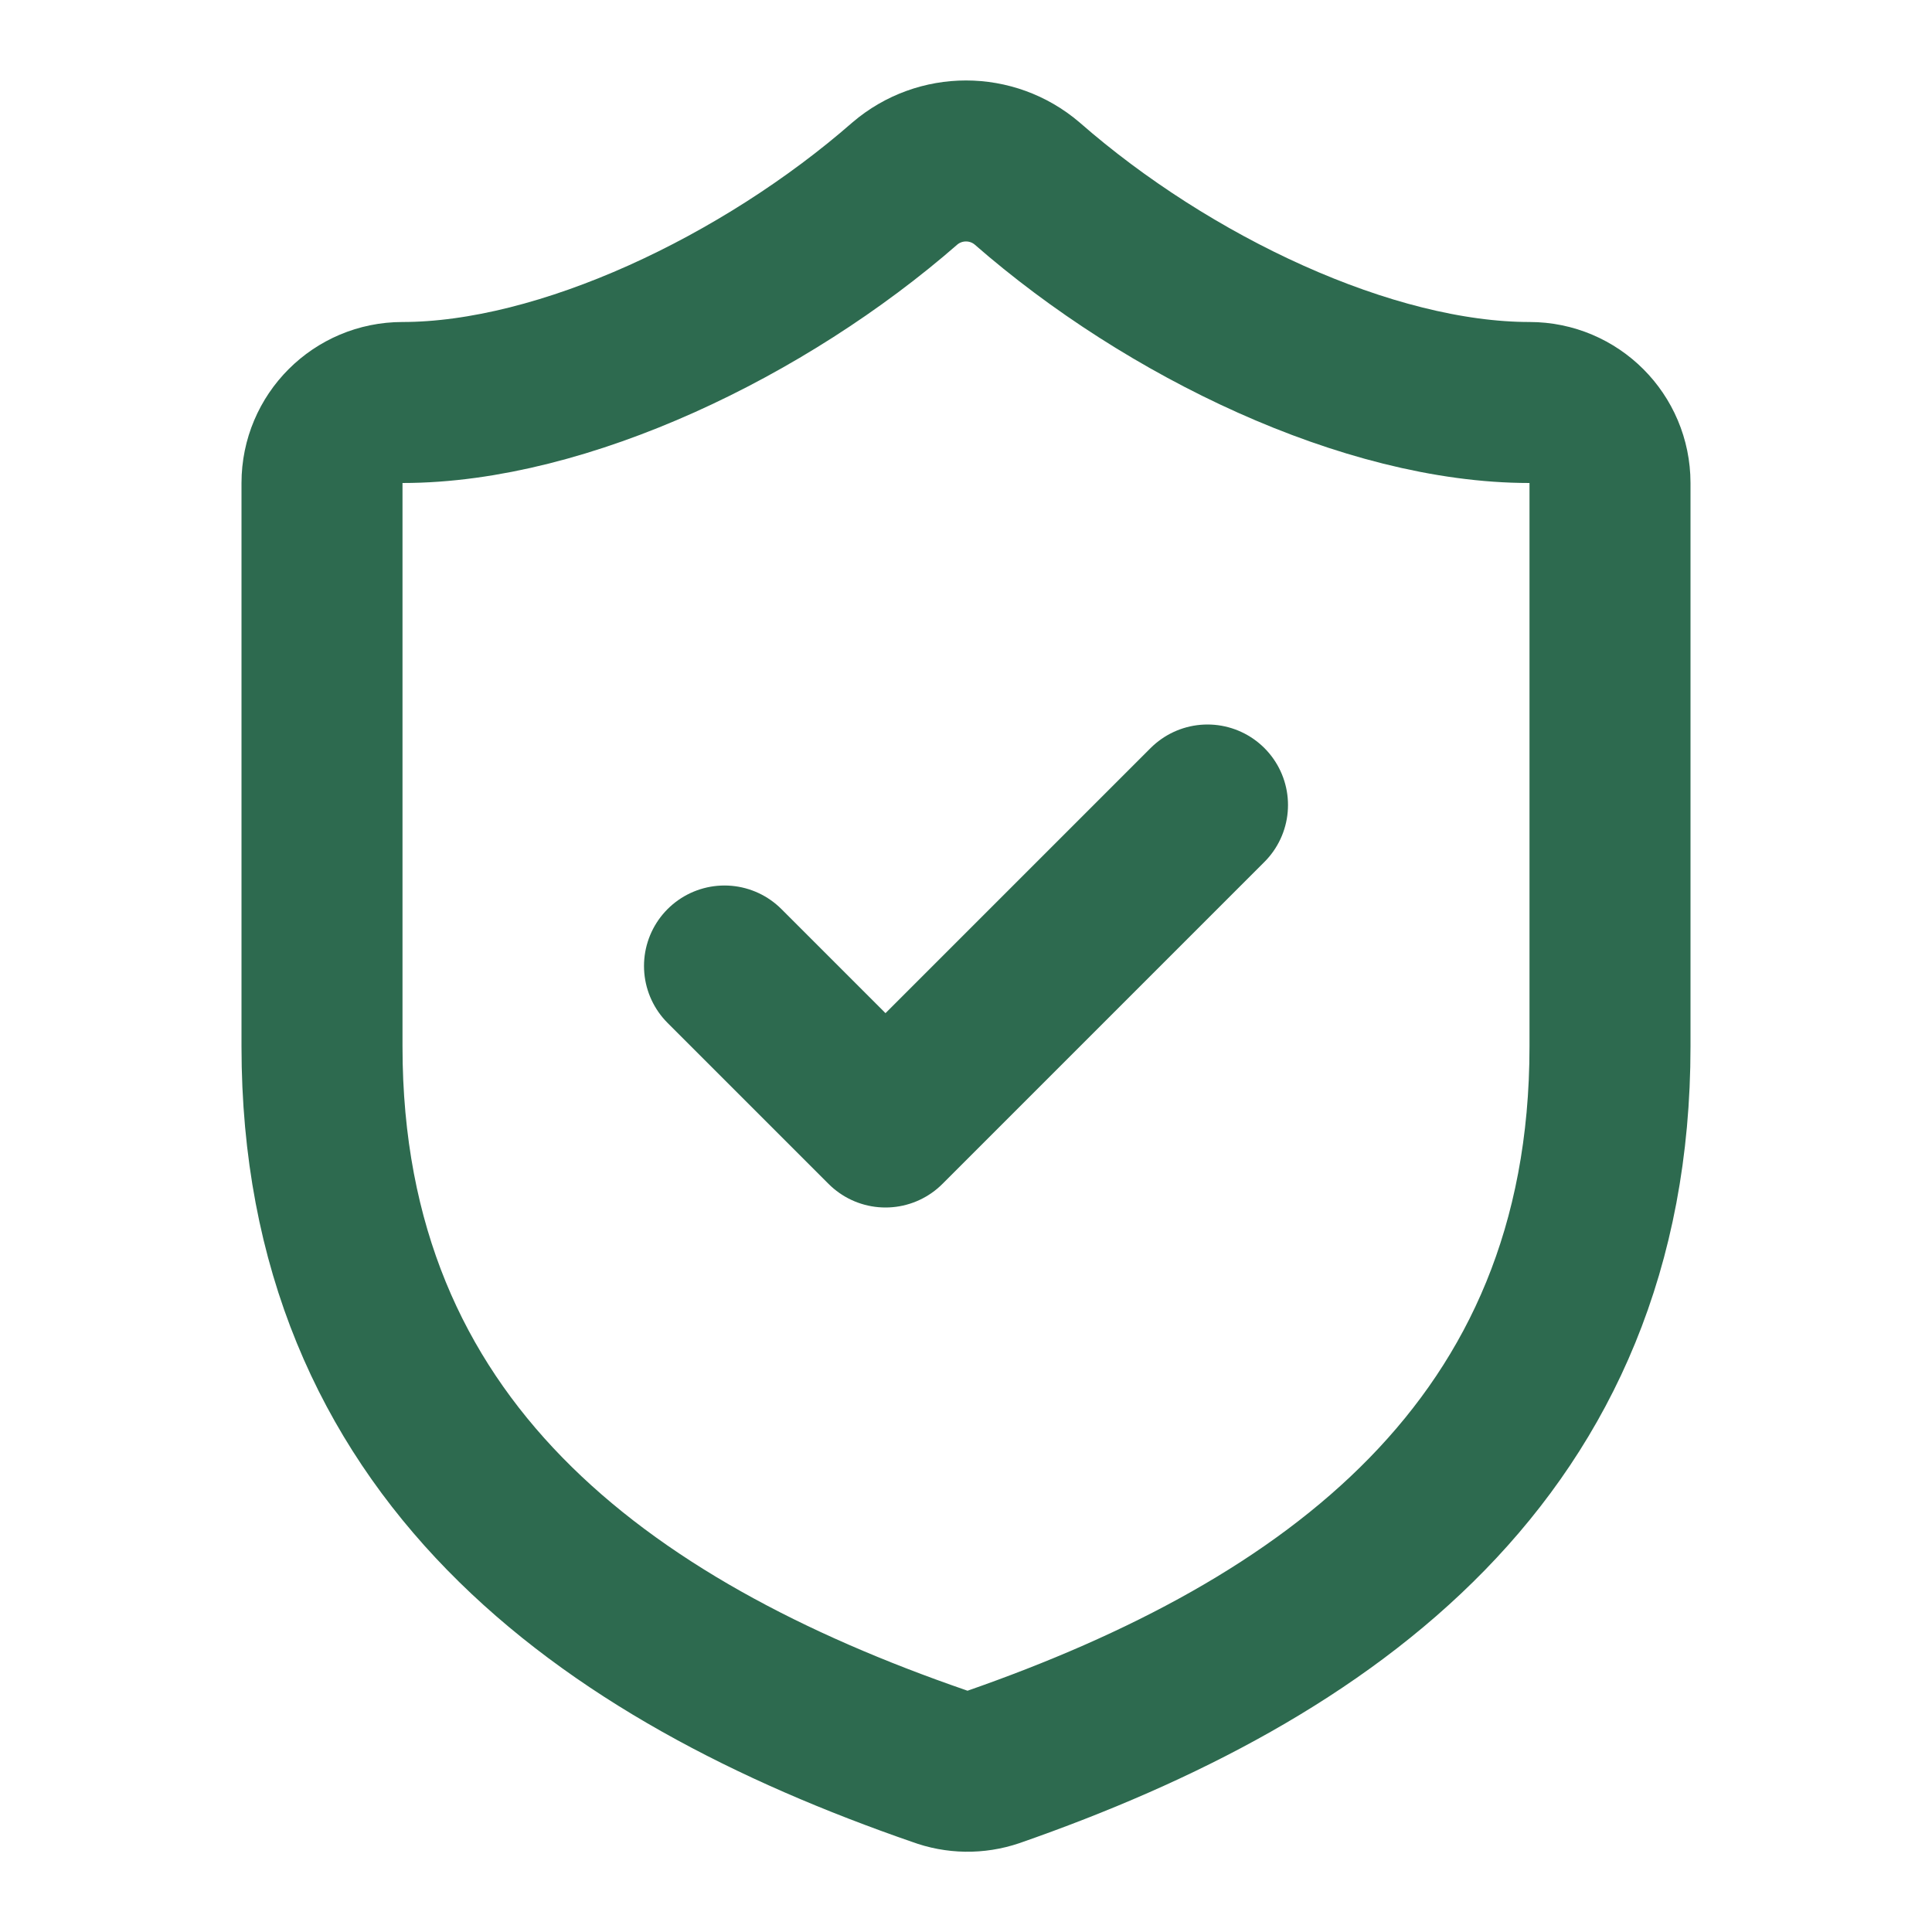
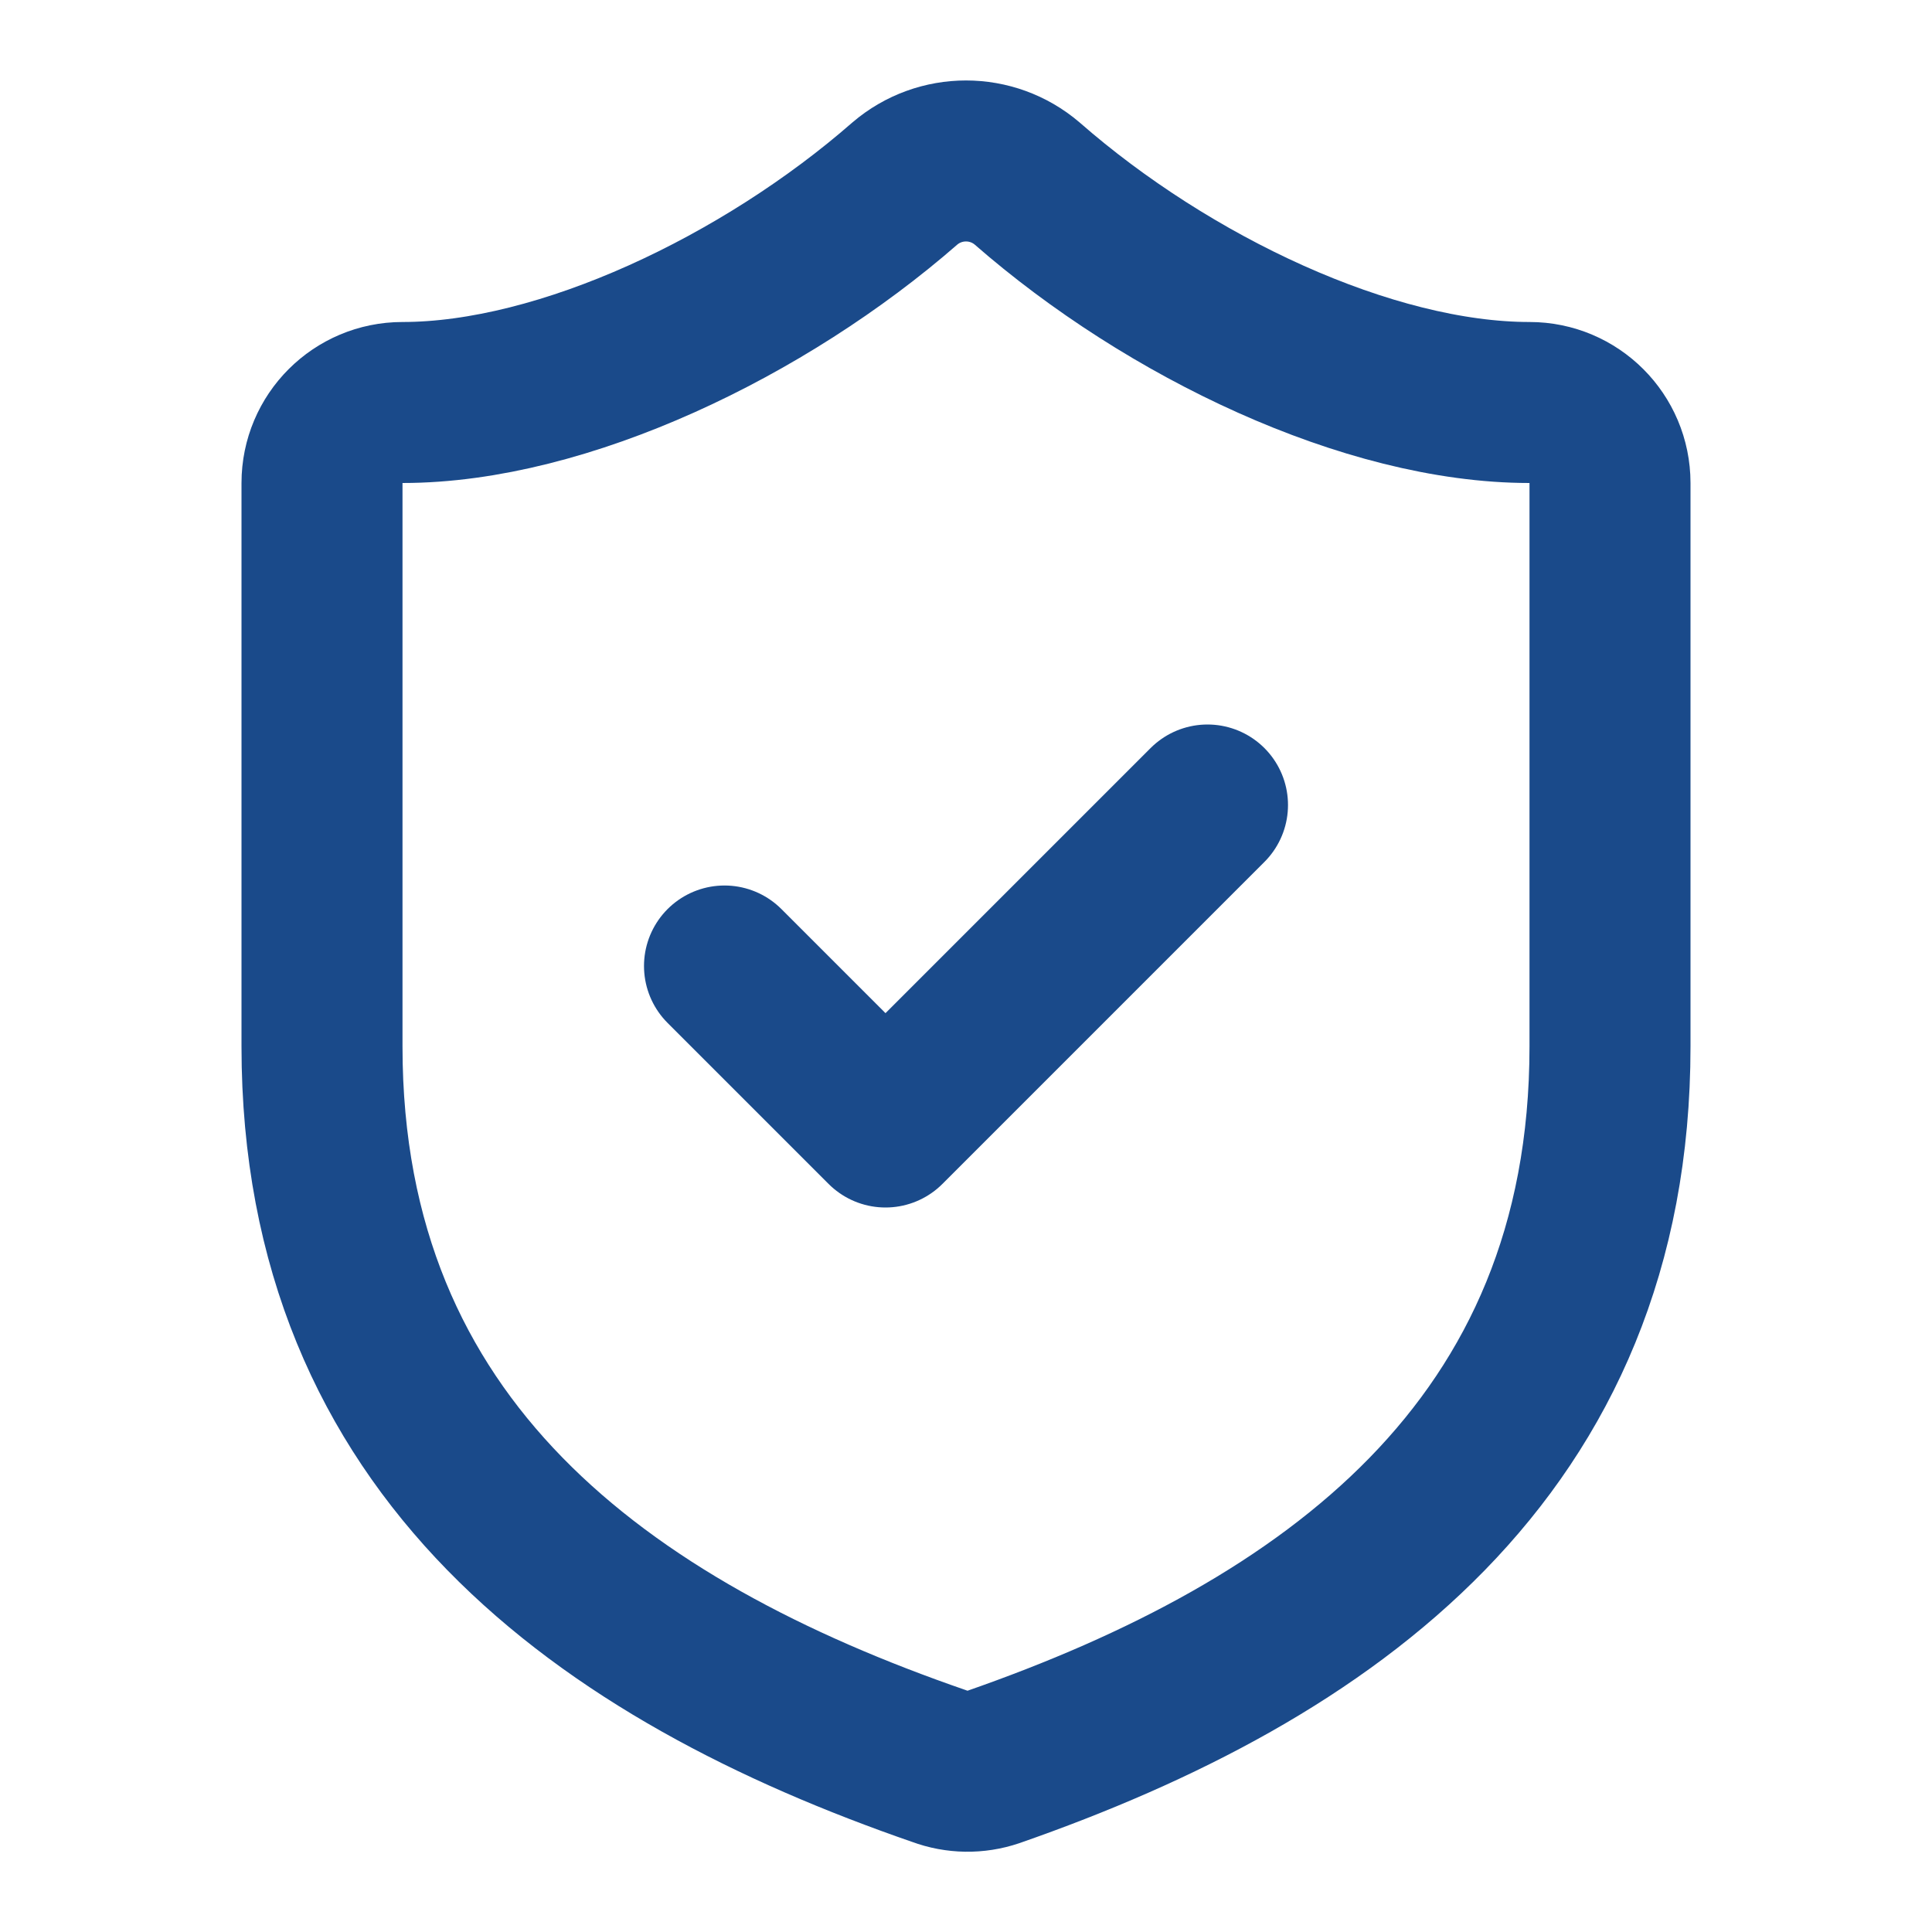
- <svg xmlns="http://www.w3.org/2000/svg" width="24" height="24" viewBox="0 0 24 24" fill="none" stroke="#2d6a4f" stroke-width="2" stroke-linecap="round" stroke-linejoin="round" class="lucide lucide-shield-check-icon lucide-shield-check">
+ <svg xmlns="http://www.w3.org/2000/svg" width="24" height="24" viewBox="0 0 24 24" fill="none" stroke="#1A4A8A" stroke-width="2" stroke-linecap="round" stroke-linejoin="round" class="lucide lucide-shield-check-icon lucide-shield-check">
  <path d="M20 13c0 5-3.5 7.5-7.66 8.95a1 1 0 0 1-.67-.01C7.5 20.5 4 18 4 13V6a1 1 0 0 1 1-1c2 0 4.5-1.2 6.24-2.72a1.17 1.17 0 0 1 1.52 0C14.51 3.81 17 5 19 5a1 1 0 0 1 1 1z" />
  <path d="m9 12 2 2 4-4" />
</svg>
